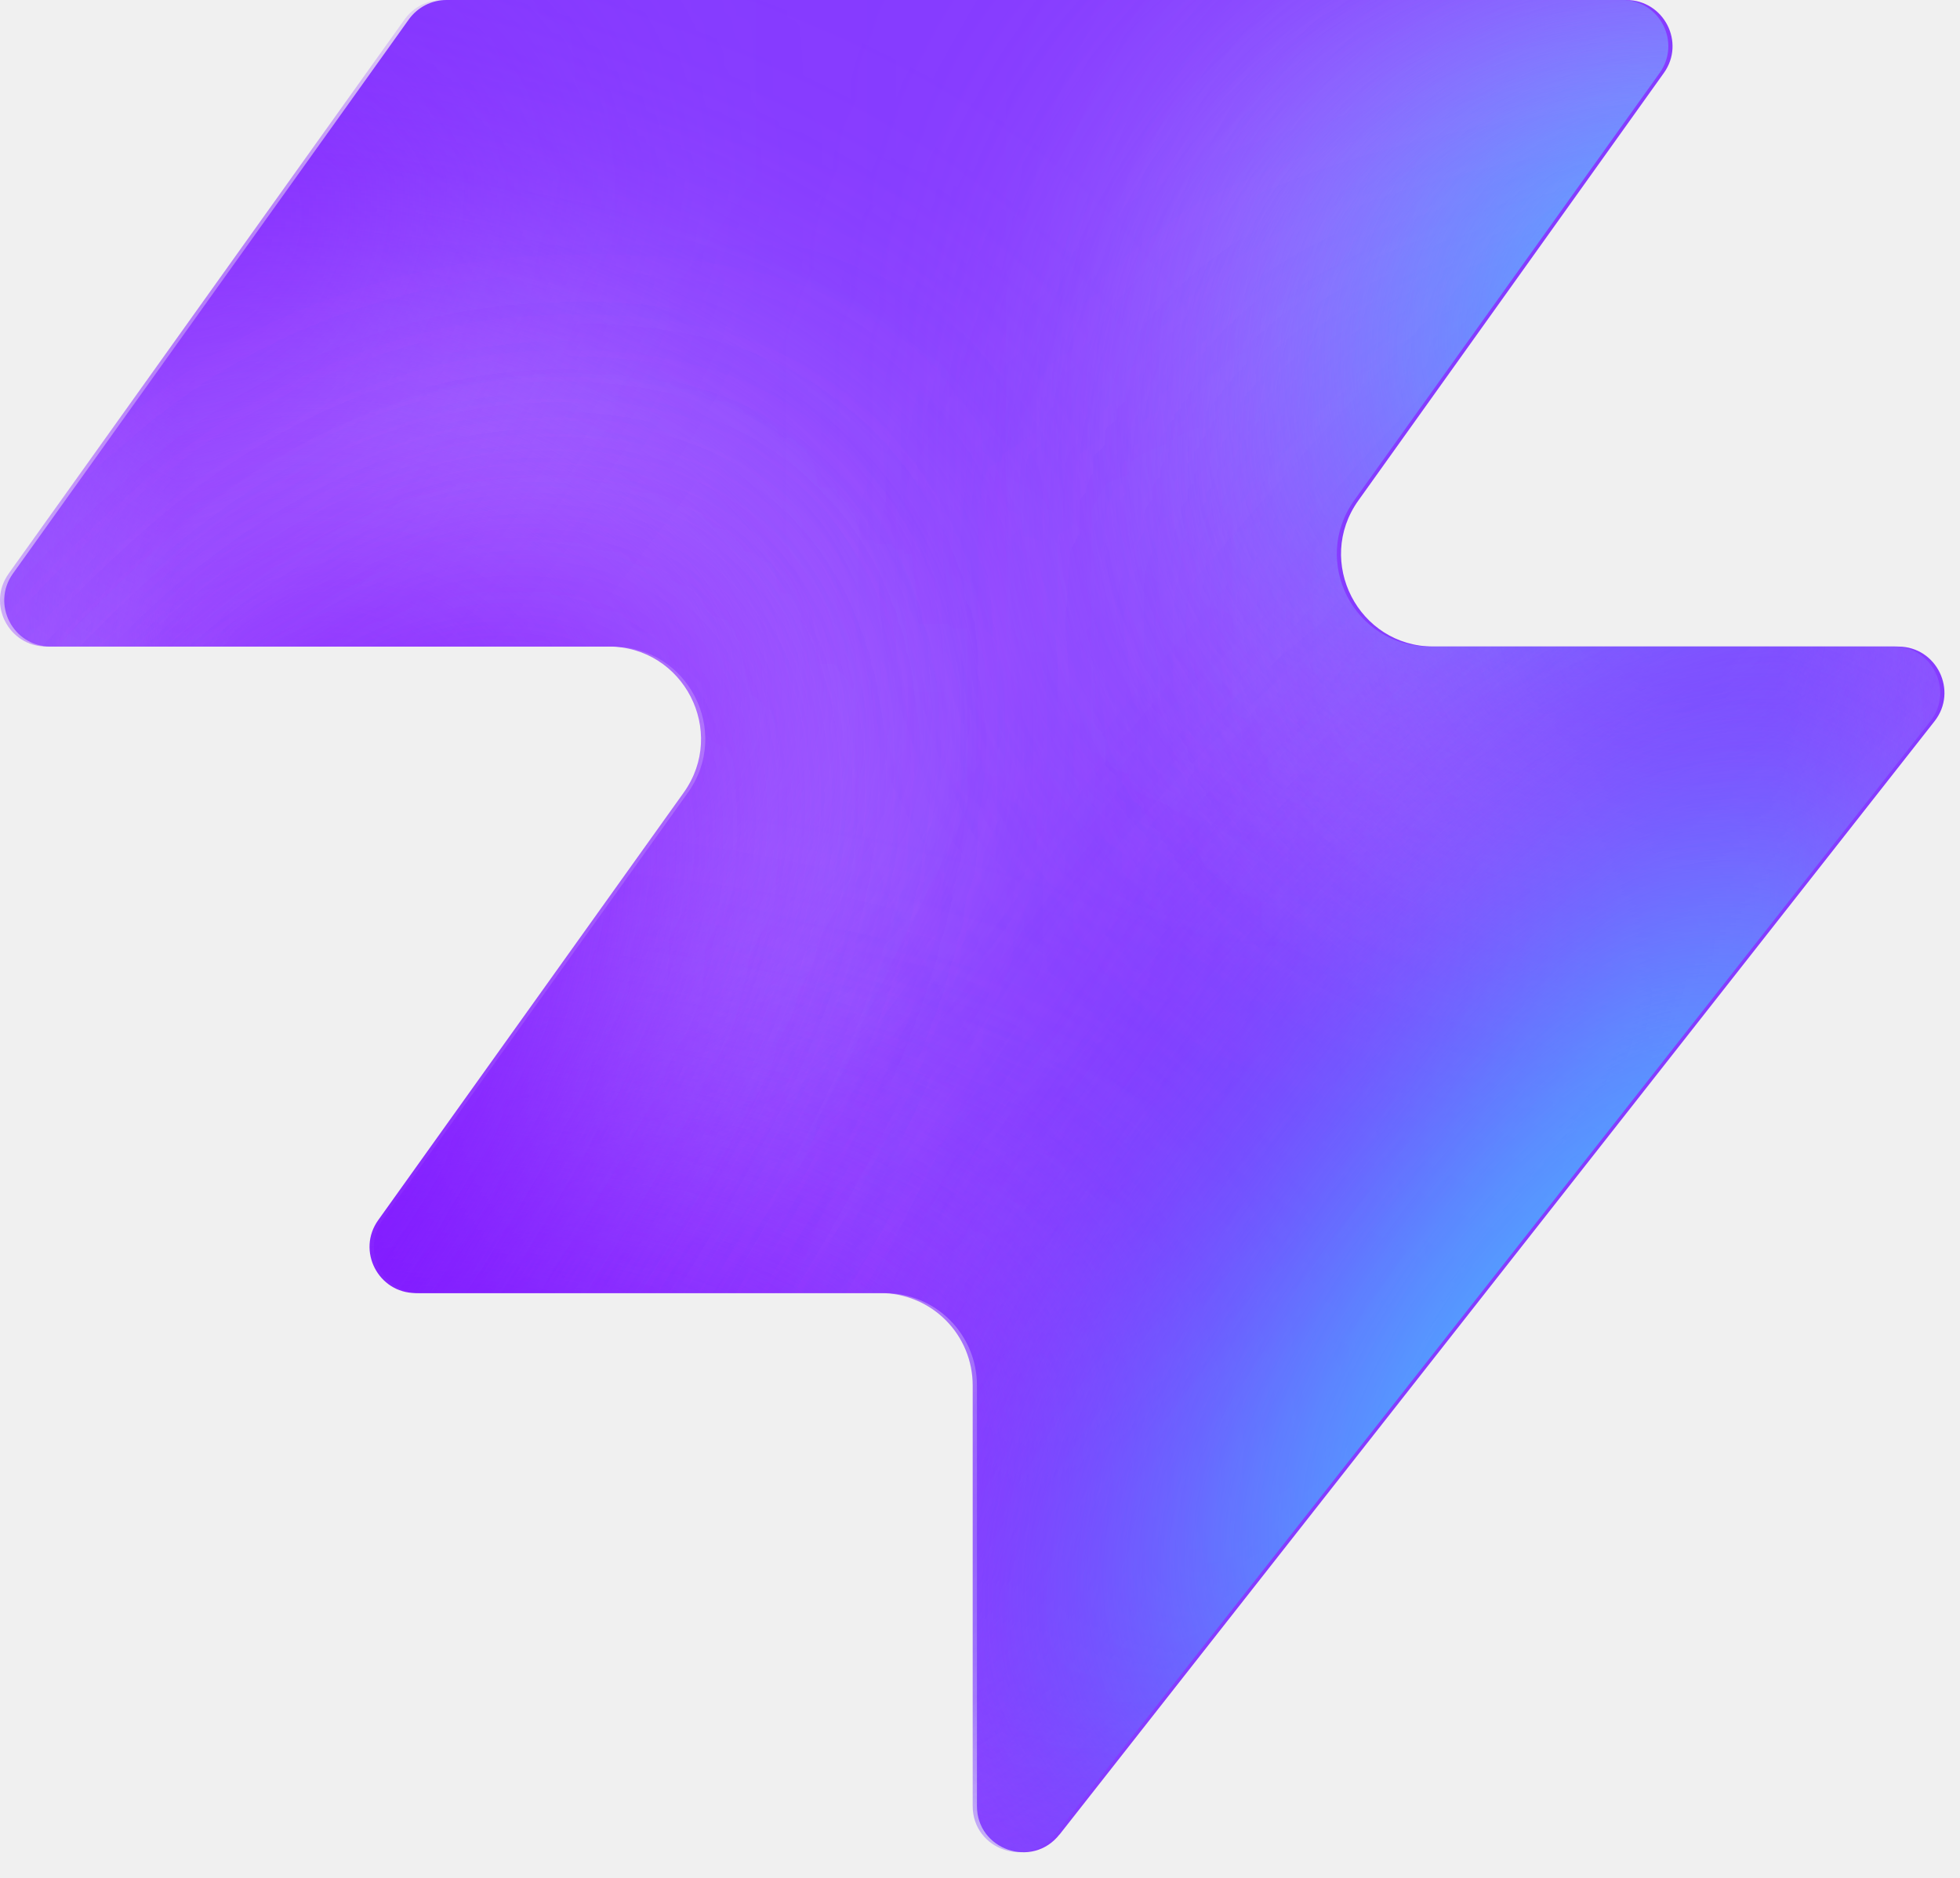
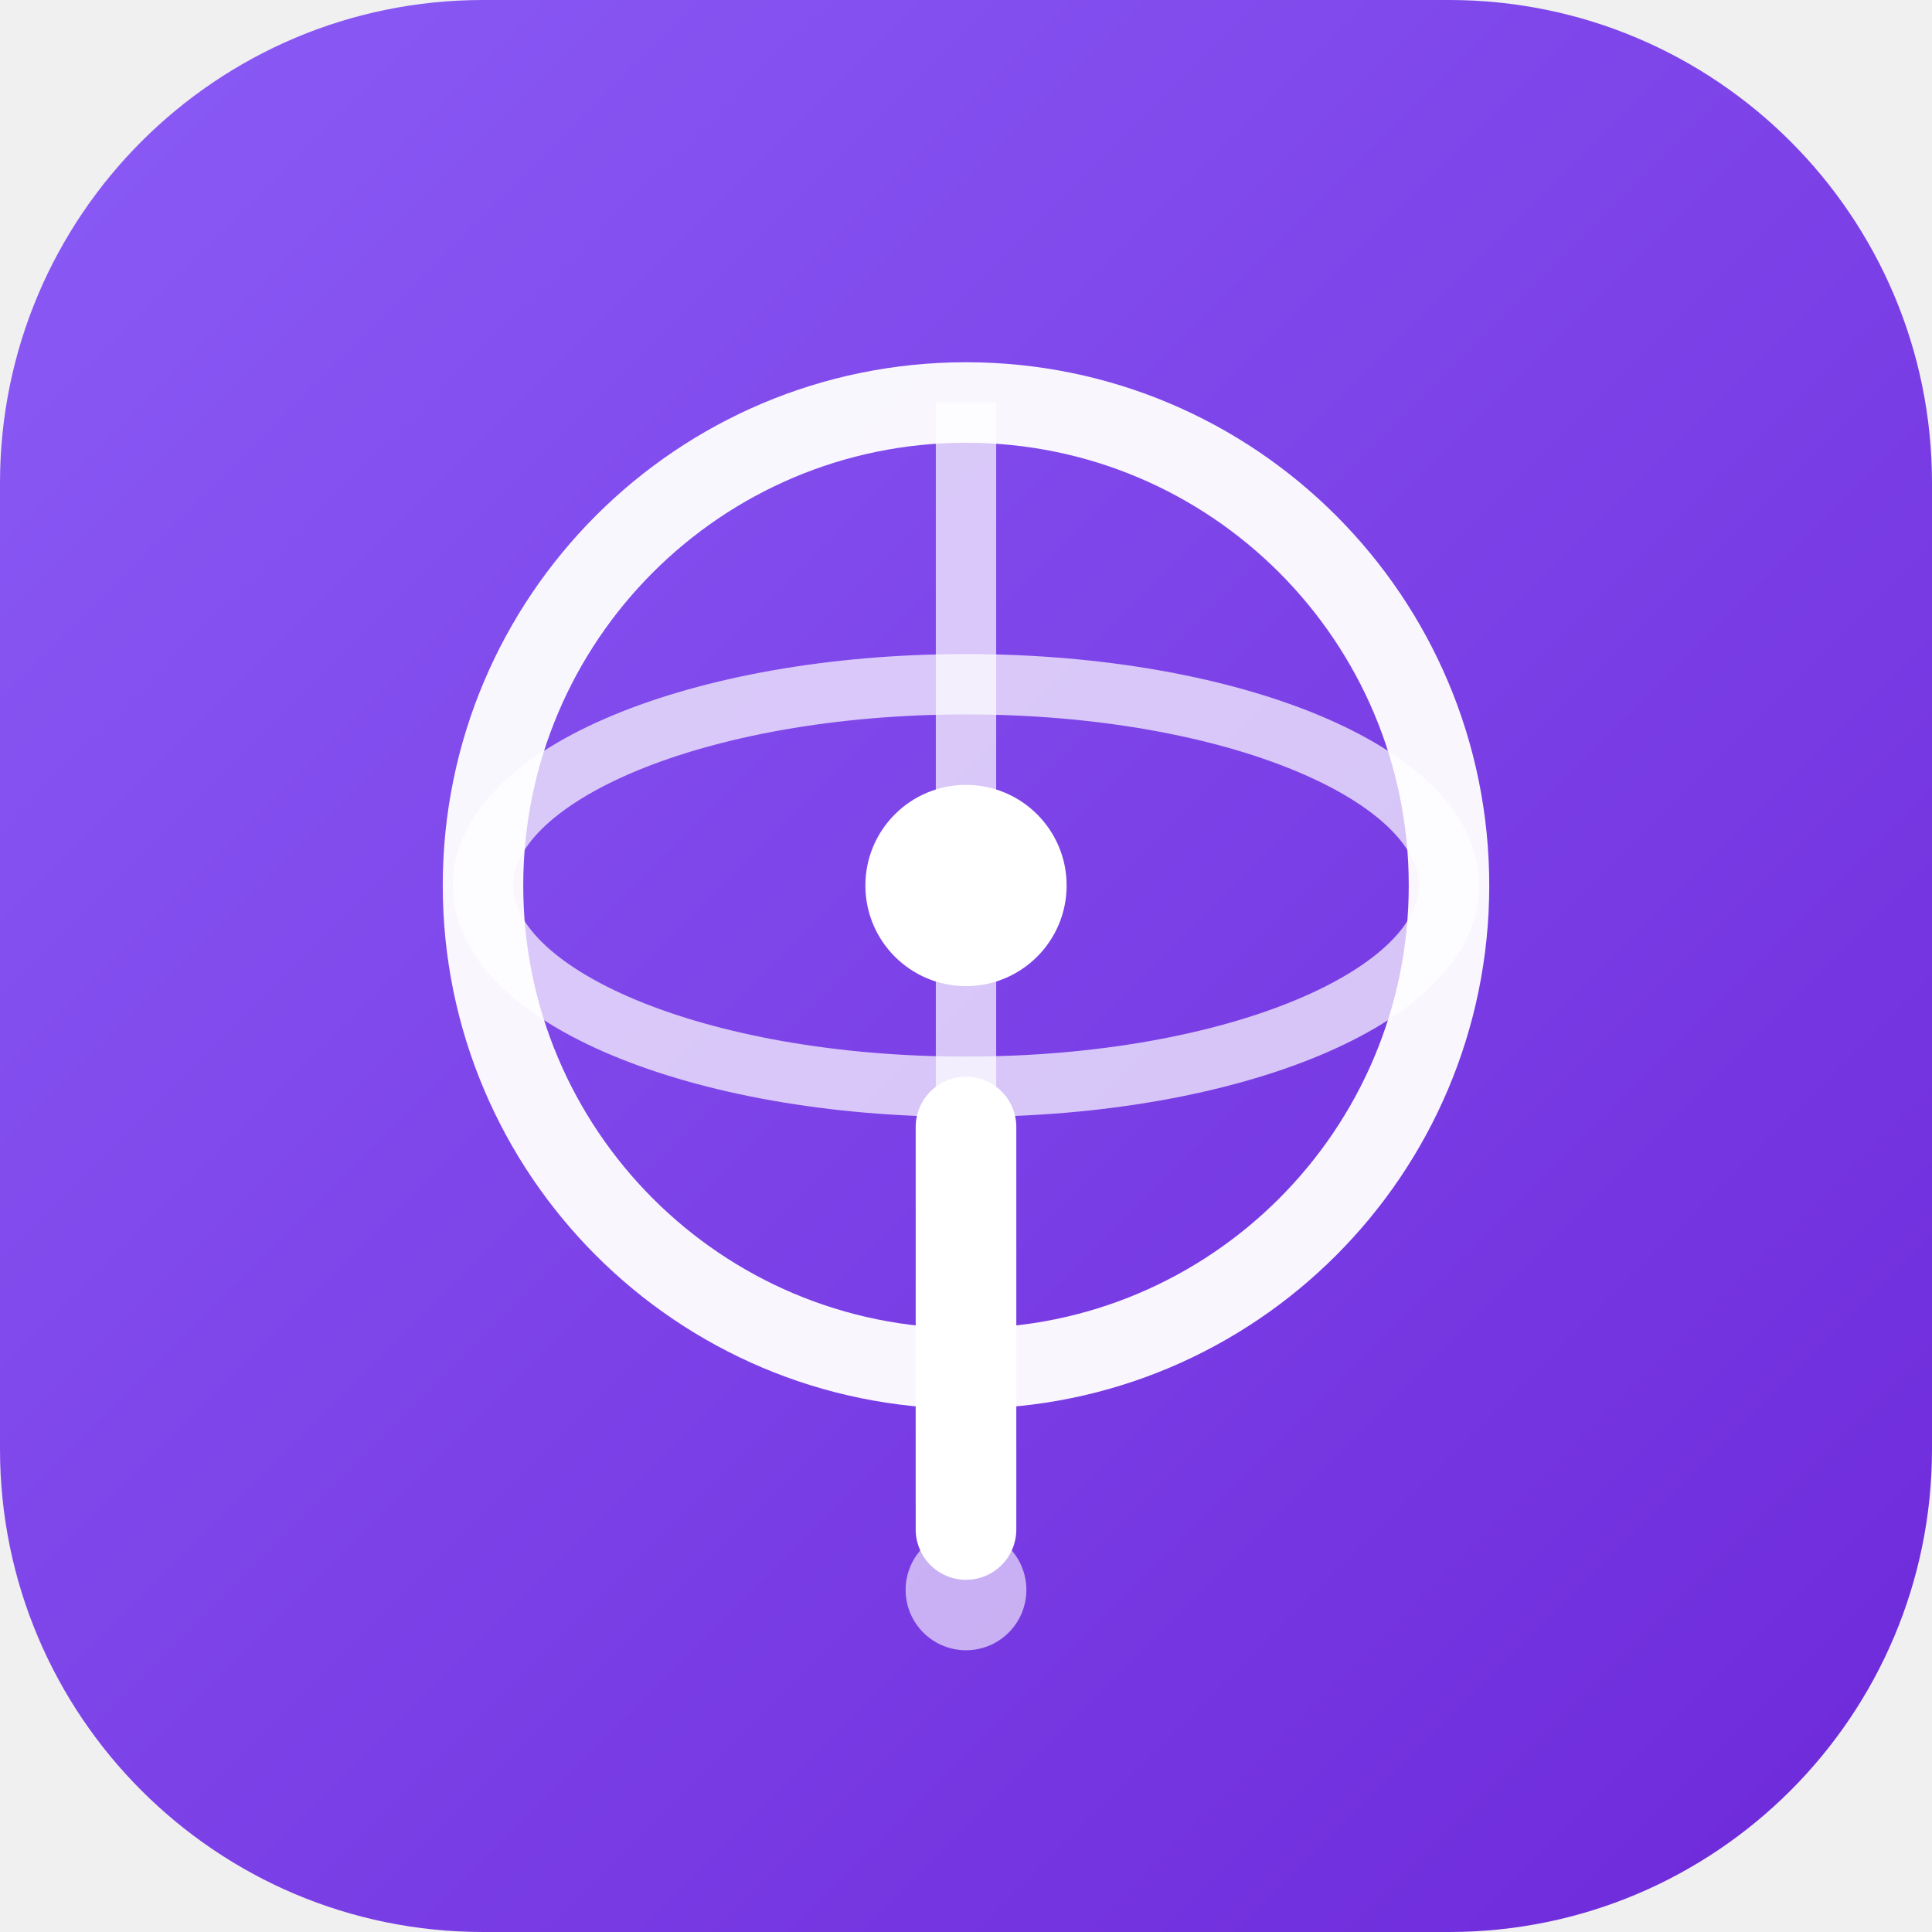
- <svg xmlns="http://www.w3.org/2000/svg" width="48" height="46" fill="none" viewBox="0 0 48 46">
-   <path fill="#863bff" d="M25.946 44.938c-.664.845-2.021.375-2.021-.698V33.937a2.26 2.26 0 0 0-2.262-2.262H10.287c-.92 0-1.456-1.04-.92-1.788l7.48-10.471c1.07-1.497 0-3.578-1.842-3.578H1.237c-.92 0-1.456-1.04-.92-1.788L10.013.474c.214-.297.556-.474.92-.474h28.894c.92 0 1.456 1.04.92 1.788l-7.48 10.471c-1.07 1.498 0 3.579 1.842 3.579h11.377c.943 0 1.473 1.088.89 1.83L25.947 44.94z" style="fill:#863bff;fill:color(display-p3 .525 .23 1);fill-opacity:1" />
-   <mask id="a" width="48" height="46" x="0" y="0" maskUnits="userSpaceOnUse" style="mask-type:alpha">
-     <path fill="#000" d="M25.842 44.938c-.664.844-2.021.375-2.021-.698V33.937a2.26 2.26 0 0 0-2.262-2.262H10.183c-.92 0-1.456-1.04-.92-1.788l7.48-10.471c1.07-1.498 0-3.579-1.842-3.579H1.133c-.92 0-1.456-1.04-.92-1.787L9.91.473c.214-.297.556-.474.92-.474h28.894c.92 0 1.456 1.04.92 1.788l-7.48 10.471c-1.07 1.498 0 3.578 1.842 3.578h11.377c.943 0 1.473 1.088.89 1.832L25.843 44.94z" style="fill:#000;fill-opacity:1" />
-   </mask>
-   <g mask="url(#a)">
-     <g filter="url(#b)">
-       <ellipse cx="5.508" cy="14.704" fill="#ede6ff" rx="5.508" ry="14.704" style="fill:#ede6ff;fill:color(display-p3 .927 .903 1);fill-opacity:1" transform="matrix(.00324 1 1 -.00324 -4.47 31.516)" />
-     </g>
-     <g filter="url(#c)">
-       <ellipse cx="10.399" cy="29.851" fill="#ede6ff" rx="10.399" ry="29.851" style="fill:#ede6ff;fill:color(display-p3 .927 .903 1);fill-opacity:1" transform="matrix(.00324 1 1 -.00324 -39.328 7.883)" />
-     </g>
-     <g filter="url(#d)">
-       <ellipse cx="5.508" cy="30.487" fill="#7e14ff" rx="5.508" ry="30.487" style="fill:#7e14ff;fill:color(display-p3 .492 .077 1);fill-opacity:1" transform="rotate(89.814 -25.913 -14.639)scale(1 -1)" />
-     </g>
-     <g filter="url(#e)">
-       <ellipse cx="5.508" cy="30.599" fill="#7e14ff" rx="5.508" ry="30.599" style="fill:#7e14ff;fill:color(display-p3 .492 .077 1);fill-opacity:1" transform="rotate(89.814 -32.644 -3.334)scale(1 -1)" />
-     </g>
-     <g filter="url(#f)">
-       <ellipse cx="5.508" cy="30.599" fill="#7e14ff" rx="5.508" ry="30.599" style="fill:#7e14ff;fill:color(display-p3 .492 .077 1);fill-opacity:1" transform="matrix(.00324 1 1 -.00324 -34.34 30.47)" />
-     </g>
-     <g filter="url(#g)">
-       <ellipse cx="14.072" cy="22.078" fill="#ede6ff" rx="14.072" ry="22.078" style="fill:#ede6ff;fill:color(display-p3 .927 .903 1);fill-opacity:1" transform="rotate(93.35 24.506 48.493)scale(-1 1)" />
-     </g>
-     <g filter="url(#h)">
-       <ellipse cx="3.47" cy="21.501" fill="#7e14ff" rx="3.47" ry="21.501" style="fill:#7e14ff;fill:color(display-p3 .492 .077 1);fill-opacity:1" transform="rotate(89.009 28.708 47.59)scale(-1 1)" />
-     </g>
-     <g filter="url(#i)">
-       <ellipse cx="3.47" cy="21.501" fill="#7e14ff" rx="3.47" ry="21.501" style="fill:#7e14ff;fill:color(display-p3 .492 .077 1);fill-opacity:1" transform="rotate(89.009 28.708 47.59)scale(-1 1)" />
-     </g>
-     <g filter="url(#j)">
-       <ellipse cx=".387" cy="8.972" fill="#7e14ff" rx="4.407" ry="29.108" style="fill:#7e14ff;fill:color(display-p3 .492 .077 1);fill-opacity:1" transform="rotate(39.51 .387 8.972)" />
-     </g>
-     <g filter="url(#k)">
-       <ellipse cx="47.523" cy="-6.092" fill="#7e14ff" rx="4.407" ry="29.108" style="fill:#7e14ff;fill:color(display-p3 .492 .077 1);fill-opacity:1" transform="rotate(37.892 47.523 -6.092)" />
-     </g>
-     <g filter="url(#l)">
-       <ellipse cx="41.412" cy="6.333" fill="#47bfff" rx="5.971" ry="9.665" style="fill:#47bfff;fill:color(display-p3 .28 .748 1);fill-opacity:1" transform="rotate(37.892 41.412 6.333)" />
-     </g>
-     <g filter="url(#m)">
-       <ellipse cx="-1.879" cy="38.332" fill="#7e14ff" rx="4.407" ry="29.108" style="fill:#7e14ff;fill:color(display-p3 .492 .077 1);fill-opacity:1" transform="rotate(37.892 -1.88 38.332)" />
-     </g>
-     <g filter="url(#n)">
-       <ellipse cx="-1.879" cy="38.332" fill="#7e14ff" rx="4.407" ry="29.108" style="fill:#7e14ff;fill:color(display-p3 .492 .077 1);fill-opacity:1" transform="rotate(37.892 -1.88 38.332)" />
-     </g>
-     <g filter="url(#o)">
-       <ellipse cx="35.651" cy="29.907" fill="#7e14ff" rx="4.407" ry="29.108" style="fill:#7e14ff;fill:color(display-p3 .492 .077 1);fill-opacity:1" transform="rotate(37.892 35.651 29.907)" />
-     </g>
-     <g filter="url(#p)">
-       <ellipse cx="38.418" cy="32.4" fill="#47bfff" rx="5.971" ry="15.297" style="fill:#47bfff;fill:color(display-p3 .28 .748 1);fill-opacity:1" transform="rotate(37.892 38.418 32.4)" />
-     </g>
-   </g>
+ <svg xmlns="http://www.w3.org/2000/svg" viewBox="0 0 48 48" width="48" height="48" fill="none">
  <defs>
-     <filter id="b" width="60.045" height="41.654" x="-19.77" y="16.149" color-interpolation-filters="sRGB" filterUnits="userSpaceOnUse">
-       <feFlood flood-opacity="0" result="BackgroundImageFix" />
-       <feBlend in="SourceGraphic" in2="BackgroundImageFix" result="shape" />
-       <feGaussianBlur result="effect1_foregroundBlur_2002_17158" stdDeviation="7.659" />
-     </filter>
-     <filter id="c" width="90.34" height="51.437" x="-54.613" y="-7.533" color-interpolation-filters="sRGB" filterUnits="userSpaceOnUse">
-       <feFlood flood-opacity="0" result="BackgroundImageFix" />
-       <feBlend in="SourceGraphic" in2="BackgroundImageFix" result="shape" />
-       <feGaussianBlur result="effect1_foregroundBlur_2002_17158" stdDeviation="7.659" />
-     </filter>
-     <filter id="d" width="79.355" height="29.4" x="-49.64" y="2.03" color-interpolation-filters="sRGB" filterUnits="userSpaceOnUse">
-       <feFlood flood-opacity="0" result="BackgroundImageFix" />
-       <feBlend in="SourceGraphic" in2="BackgroundImageFix" result="shape" />
-       <feGaussianBlur result="effect1_foregroundBlur_2002_17158" stdDeviation="4.596" />
-     </filter>
-     <filter id="e" width="79.579" height="29.4" x="-45.045" y="20.029" color-interpolation-filters="sRGB" filterUnits="userSpaceOnUse">
-       <feFlood flood-opacity="0" result="BackgroundImageFix" />
-       <feBlend in="SourceGraphic" in2="BackgroundImageFix" result="shape" />
-       <feGaussianBlur result="effect1_foregroundBlur_2002_17158" stdDeviation="4.596" />
-     </filter>
-     <filter id="f" width="79.579" height="29.4" x="-43.513" y="21.178" color-interpolation-filters="sRGB" filterUnits="userSpaceOnUse">
-       <feFlood flood-opacity="0" result="BackgroundImageFix" />
-       <feBlend in="SourceGraphic" in2="BackgroundImageFix" result="shape" />
-       <feGaussianBlur result="effect1_foregroundBlur_2002_17158" stdDeviation="4.596" />
-     </filter>
-     <filter id="g" width="74.749" height="58.852" x="15.756" y="-17.901" color-interpolation-filters="sRGB" filterUnits="userSpaceOnUse">
-       <feFlood flood-opacity="0" result="BackgroundImageFix" />
-       <feBlend in="SourceGraphic" in2="BackgroundImageFix" result="shape" />
-       <feGaussianBlur result="effect1_foregroundBlur_2002_17158" stdDeviation="7.659" />
-     </filter>
-     <filter id="h" width="61.377" height="25.362" x="23.548" y="2.284" color-interpolation-filters="sRGB" filterUnits="userSpaceOnUse">
-       <feFlood flood-opacity="0" result="BackgroundImageFix" />
-       <feBlend in="SourceGraphic" in2="BackgroundImageFix" result="shape" />
-       <feGaussianBlur result="effect1_foregroundBlur_2002_17158" stdDeviation="4.596" />
-     </filter>
-     <filter id="i" width="61.377" height="25.362" x="23.548" y="2.284" color-interpolation-filters="sRGB" filterUnits="userSpaceOnUse">
-       <feFlood flood-opacity="0" result="BackgroundImageFix" />
-       <feBlend in="SourceGraphic" in2="BackgroundImageFix" result="shape" />
-       <feGaussianBlur result="effect1_foregroundBlur_2002_17158" stdDeviation="4.596" />
-     </filter>
-     <filter id="j" width="56.045" height="63.649" x="-27.636" y="-22.853" color-interpolation-filters="sRGB" filterUnits="userSpaceOnUse">
-       <feFlood flood-opacity="0" result="BackgroundImageFix" />
-       <feBlend in="SourceGraphic" in2="BackgroundImageFix" result="shape" />
-       <feGaussianBlur result="effect1_foregroundBlur_2002_17158" stdDeviation="4.596" />
-     </filter>
-     <filter id="k" width="54.814" height="64.646" x="20.116" y="-38.415" color-interpolation-filters="sRGB" filterUnits="userSpaceOnUse">
-       <feFlood flood-opacity="0" result="BackgroundImageFix" />
-       <feBlend in="SourceGraphic" in2="BackgroundImageFix" result="shape" />
-       <feGaussianBlur result="effect1_foregroundBlur_2002_17158" stdDeviation="4.596" />
-     </filter>
-     <filter id="l" width="33.541" height="35.313" x="24.641" y="-11.323" color-interpolation-filters="sRGB" filterUnits="userSpaceOnUse">
-       <feFlood flood-opacity="0" result="BackgroundImageFix" />
-       <feBlend in="SourceGraphic" in2="BackgroundImageFix" result="shape" />
-       <feGaussianBlur result="effect1_foregroundBlur_2002_17158" stdDeviation="4.596" />
-     </filter>
-     <filter id="m" width="54.814" height="64.646" x="-29.286" y="6.009" color-interpolation-filters="sRGB" filterUnits="userSpaceOnUse">
-       <feFlood flood-opacity="0" result="BackgroundImageFix" />
-       <feBlend in="SourceGraphic" in2="BackgroundImageFix" result="shape" />
-       <feGaussianBlur result="effect1_foregroundBlur_2002_17158" stdDeviation="4.596" />
-     </filter>
-     <filter id="n" width="54.814" height="64.646" x="-29.286" y="6.009" color-interpolation-filters="sRGB" filterUnits="userSpaceOnUse">
-       <feFlood flood-opacity="0" result="BackgroundImageFix" />
-       <feBlend in="SourceGraphic" in2="BackgroundImageFix" result="shape" />
-       <feGaussianBlur result="effect1_foregroundBlur_2002_17158" stdDeviation="4.596" />
-     </filter>
-     <filter id="o" width="54.814" height="64.646" x="8.244" y="-2.416" color-interpolation-filters="sRGB" filterUnits="userSpaceOnUse">
-       <feFlood flood-opacity="0" result="BackgroundImageFix" />
-       <feBlend in="SourceGraphic" in2="BackgroundImageFix" result="shape" />
-       <feGaussianBlur result="effect1_foregroundBlur_2002_17158" stdDeviation="4.596" />
-     </filter>
-     <filter id="p" width="39.409" height="43.623" x="18.713" y="10.588" color-interpolation-filters="sRGB" filterUnits="userSpaceOnUse">
-       <feFlood flood-opacity="0" result="BackgroundImageFix" />
-       <feBlend in="SourceGraphic" in2="BackgroundImageFix" result="shape" />
-       <feGaussianBlur result="effect1_foregroundBlur_2002_17158" stdDeviation="4.596" />
-     </filter>
+     <linearGradient id="grad" x1="0" y1="0" x2="1" y2="1">
+       <stop offset="0%" stop-color="#8b5cf6" />
+       <stop offset="100%" stop-color="#6d28d9" />
+     </linearGradient>
  </defs>
+   <rect width="48" height="48" rx="12" fill="url(#grad)" />
+   <circle cx="24" cy="22" r="12" stroke="white" stroke-width="2" fill="none" opacity="0.95" />
+   <ellipse cx="24" cy="22" rx="12" ry="5" stroke="white" stroke-width="1.5" fill="none" opacity="0.7" />
+   <line x1="24" y1="10" x2="24" y2="34" stroke="white" stroke-width="1.5" opacity="0.7" />
+   <circle cx="24" cy="22" r="2.5" fill="white" />
+   <path d="M24 28 L24 38" stroke="white" stroke-width="2.5" stroke-linecap="round" />
+   <circle cx="24" cy="39.5" r="1.5" fill="white" opacity="0.6" />
</svg>
